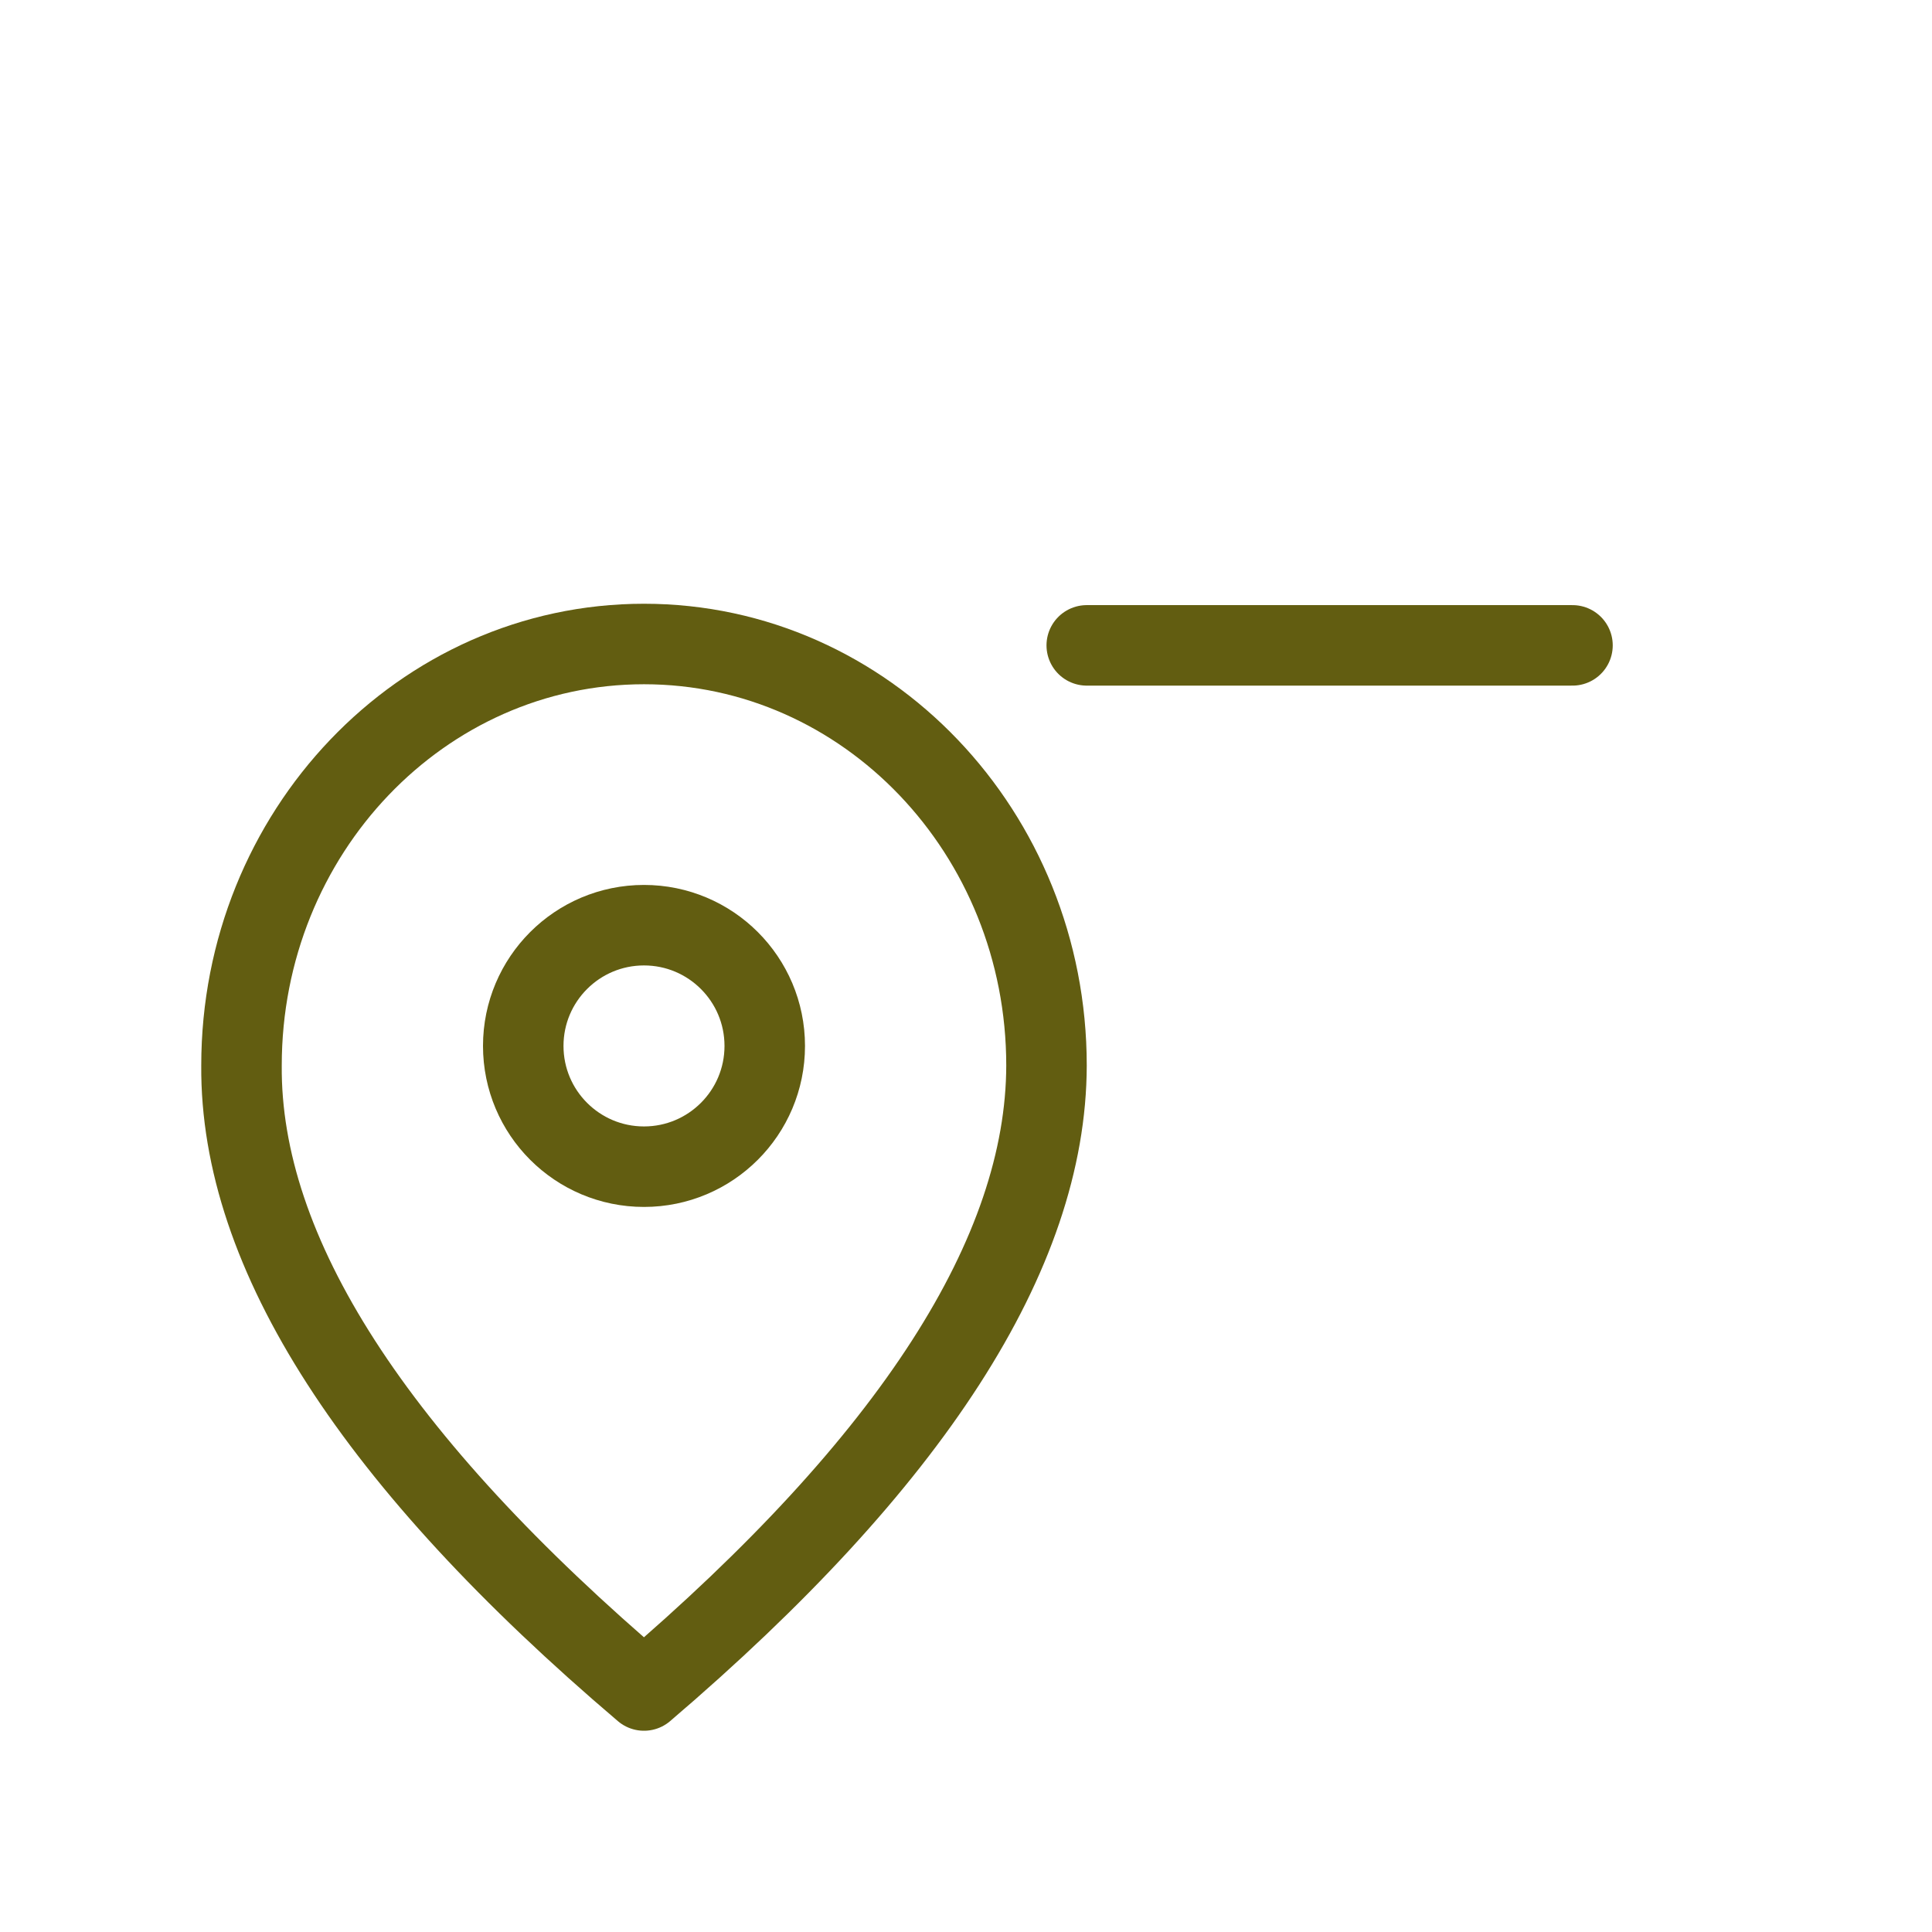
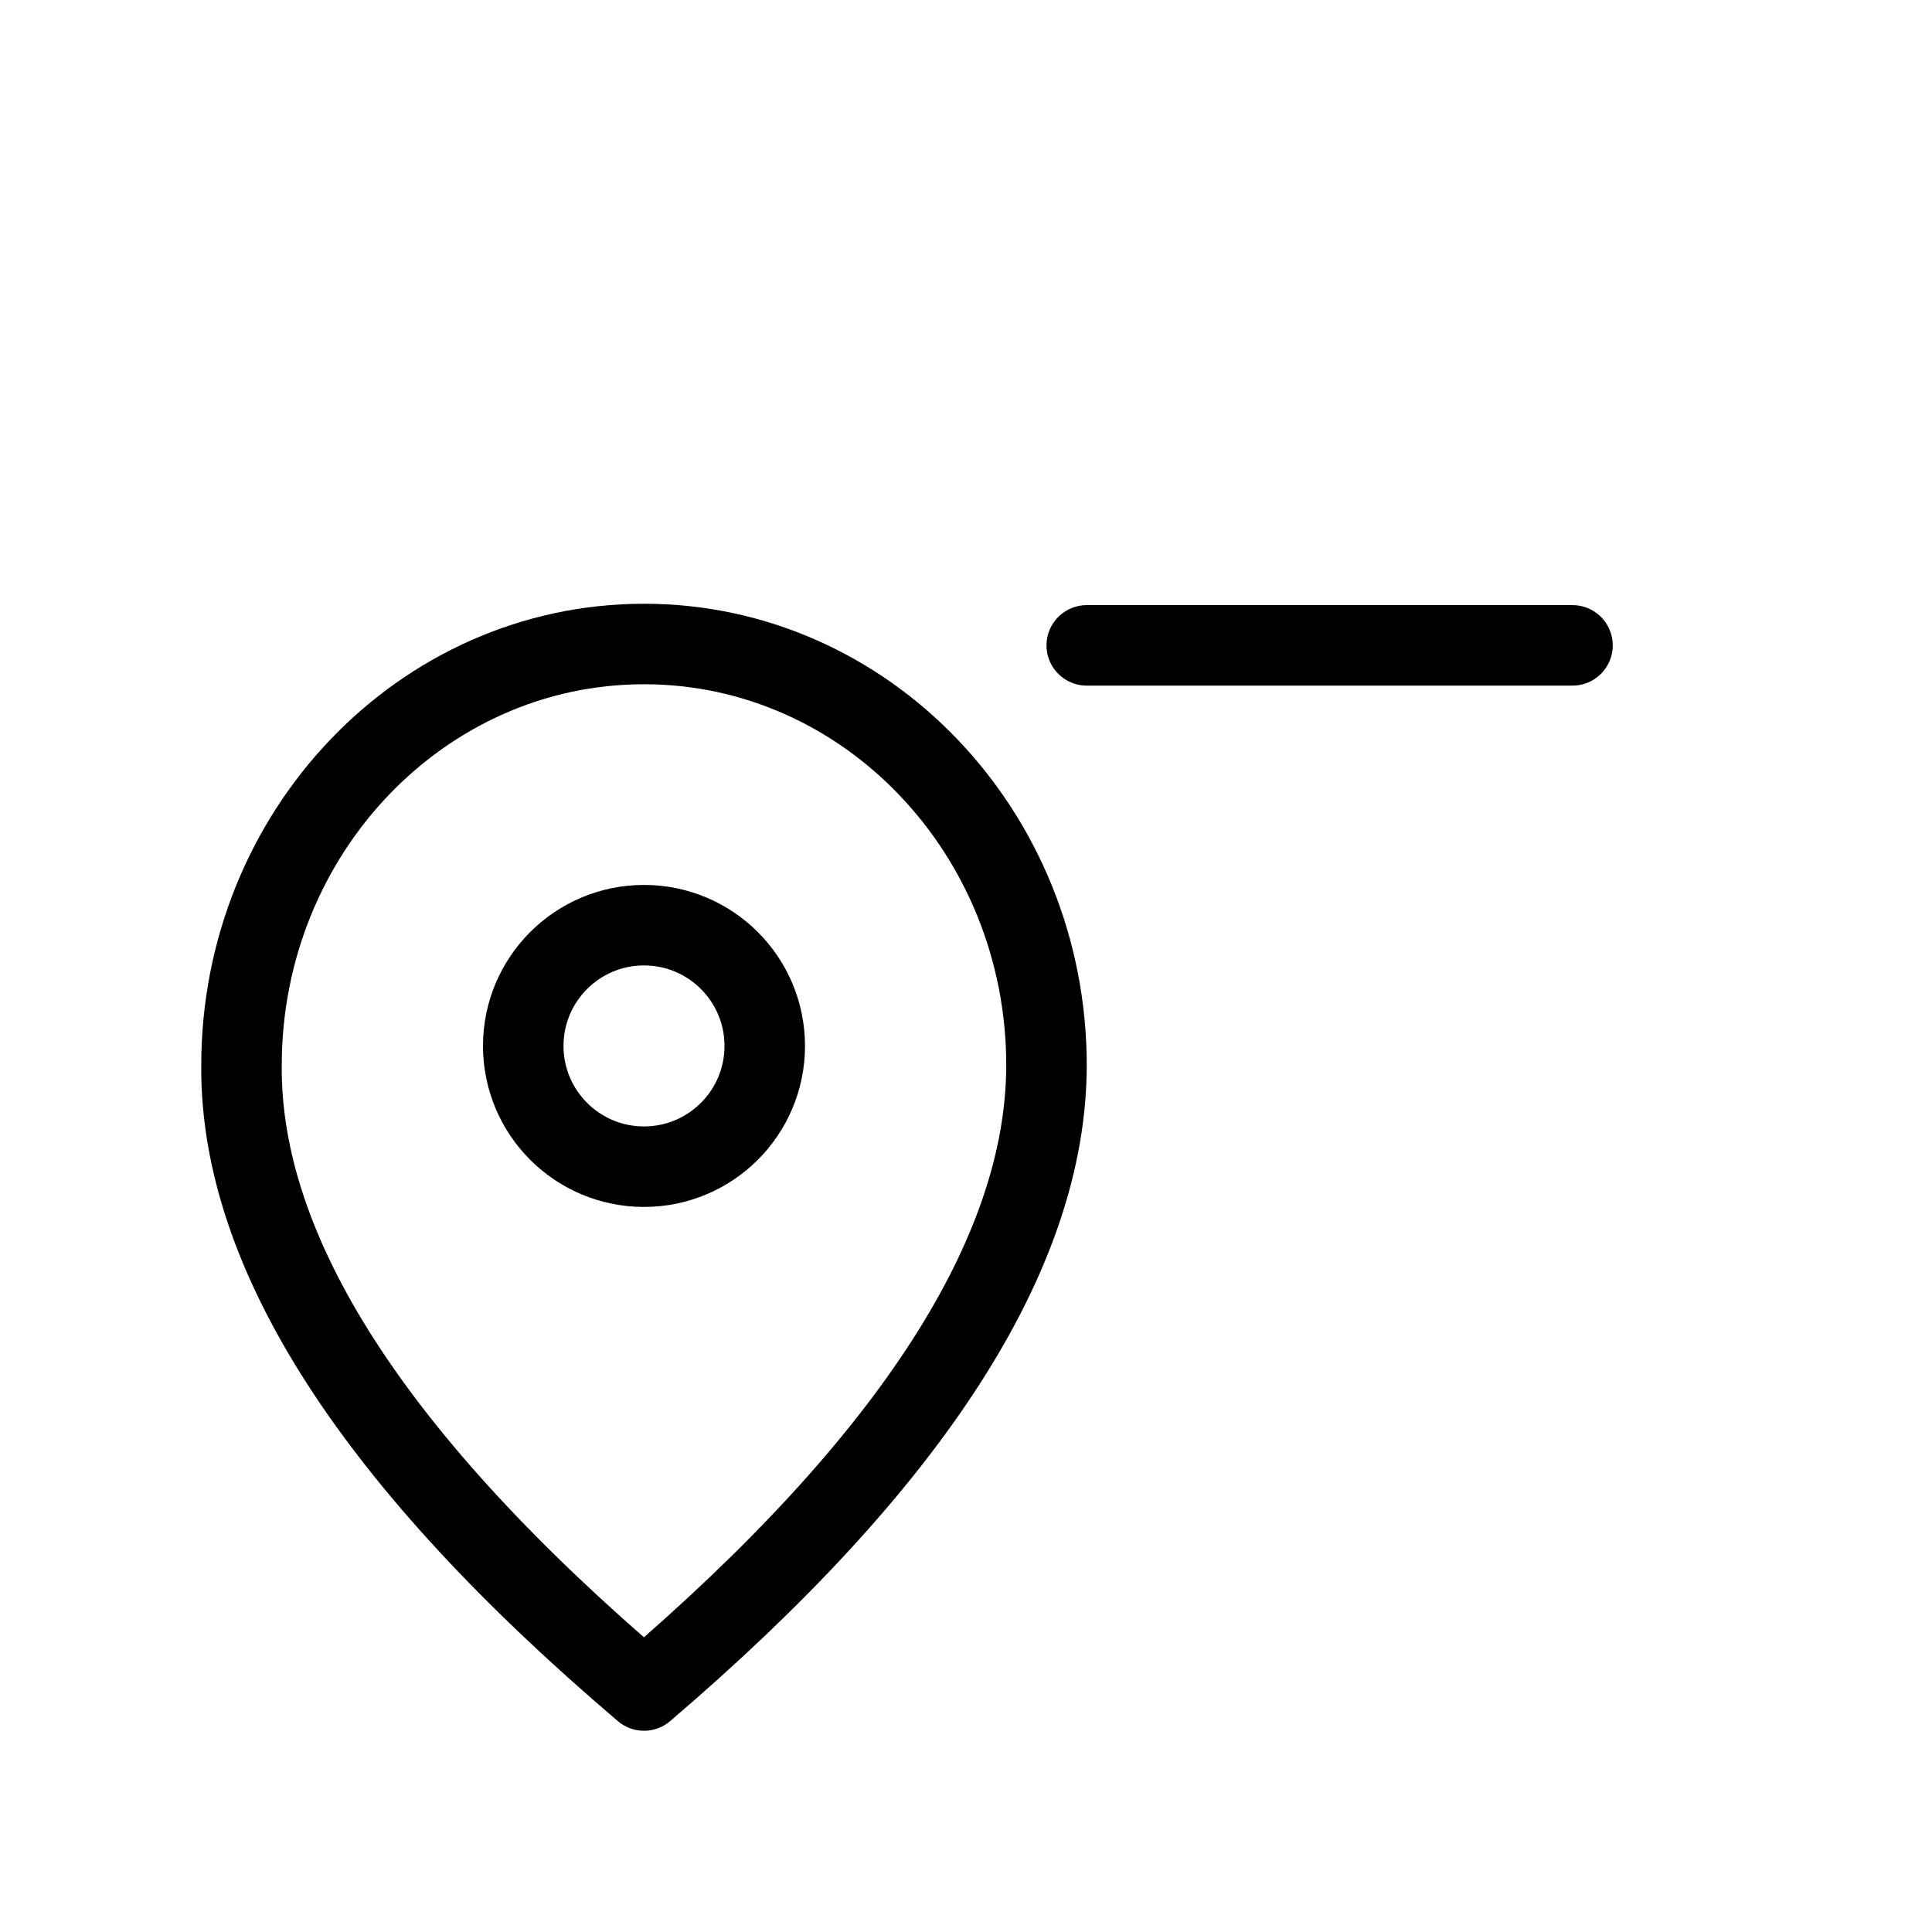
<svg xmlns="http://www.w3.org/2000/svg" width="24" height="24" viewBox="0 0 24 24">
-   <g fill="none" fill-rule="evenodd" stroke="#625D11" stroke-linecap="round">
+   <g fill="none" fill-rule="evenodd" stroke="currentcolor" stroke-linecap="round">
    <g stroke-linejoin="round">
      <path d="M8 21c3.329-2.843 4.995-5.43 5-7.764C13 10.344 10.761 8 8 8s-5 2.344-5 5.236C2.982 15.563 4.65 18.151 8 21z" />
      <path d="M8 14.493a1.5 1.5 0 1 0 0-3 1.5 1.5 0 0 0 0 3z" />
    </g>
    <path d="M19.534 8.017H13.5" />
  </g>
</svg>
